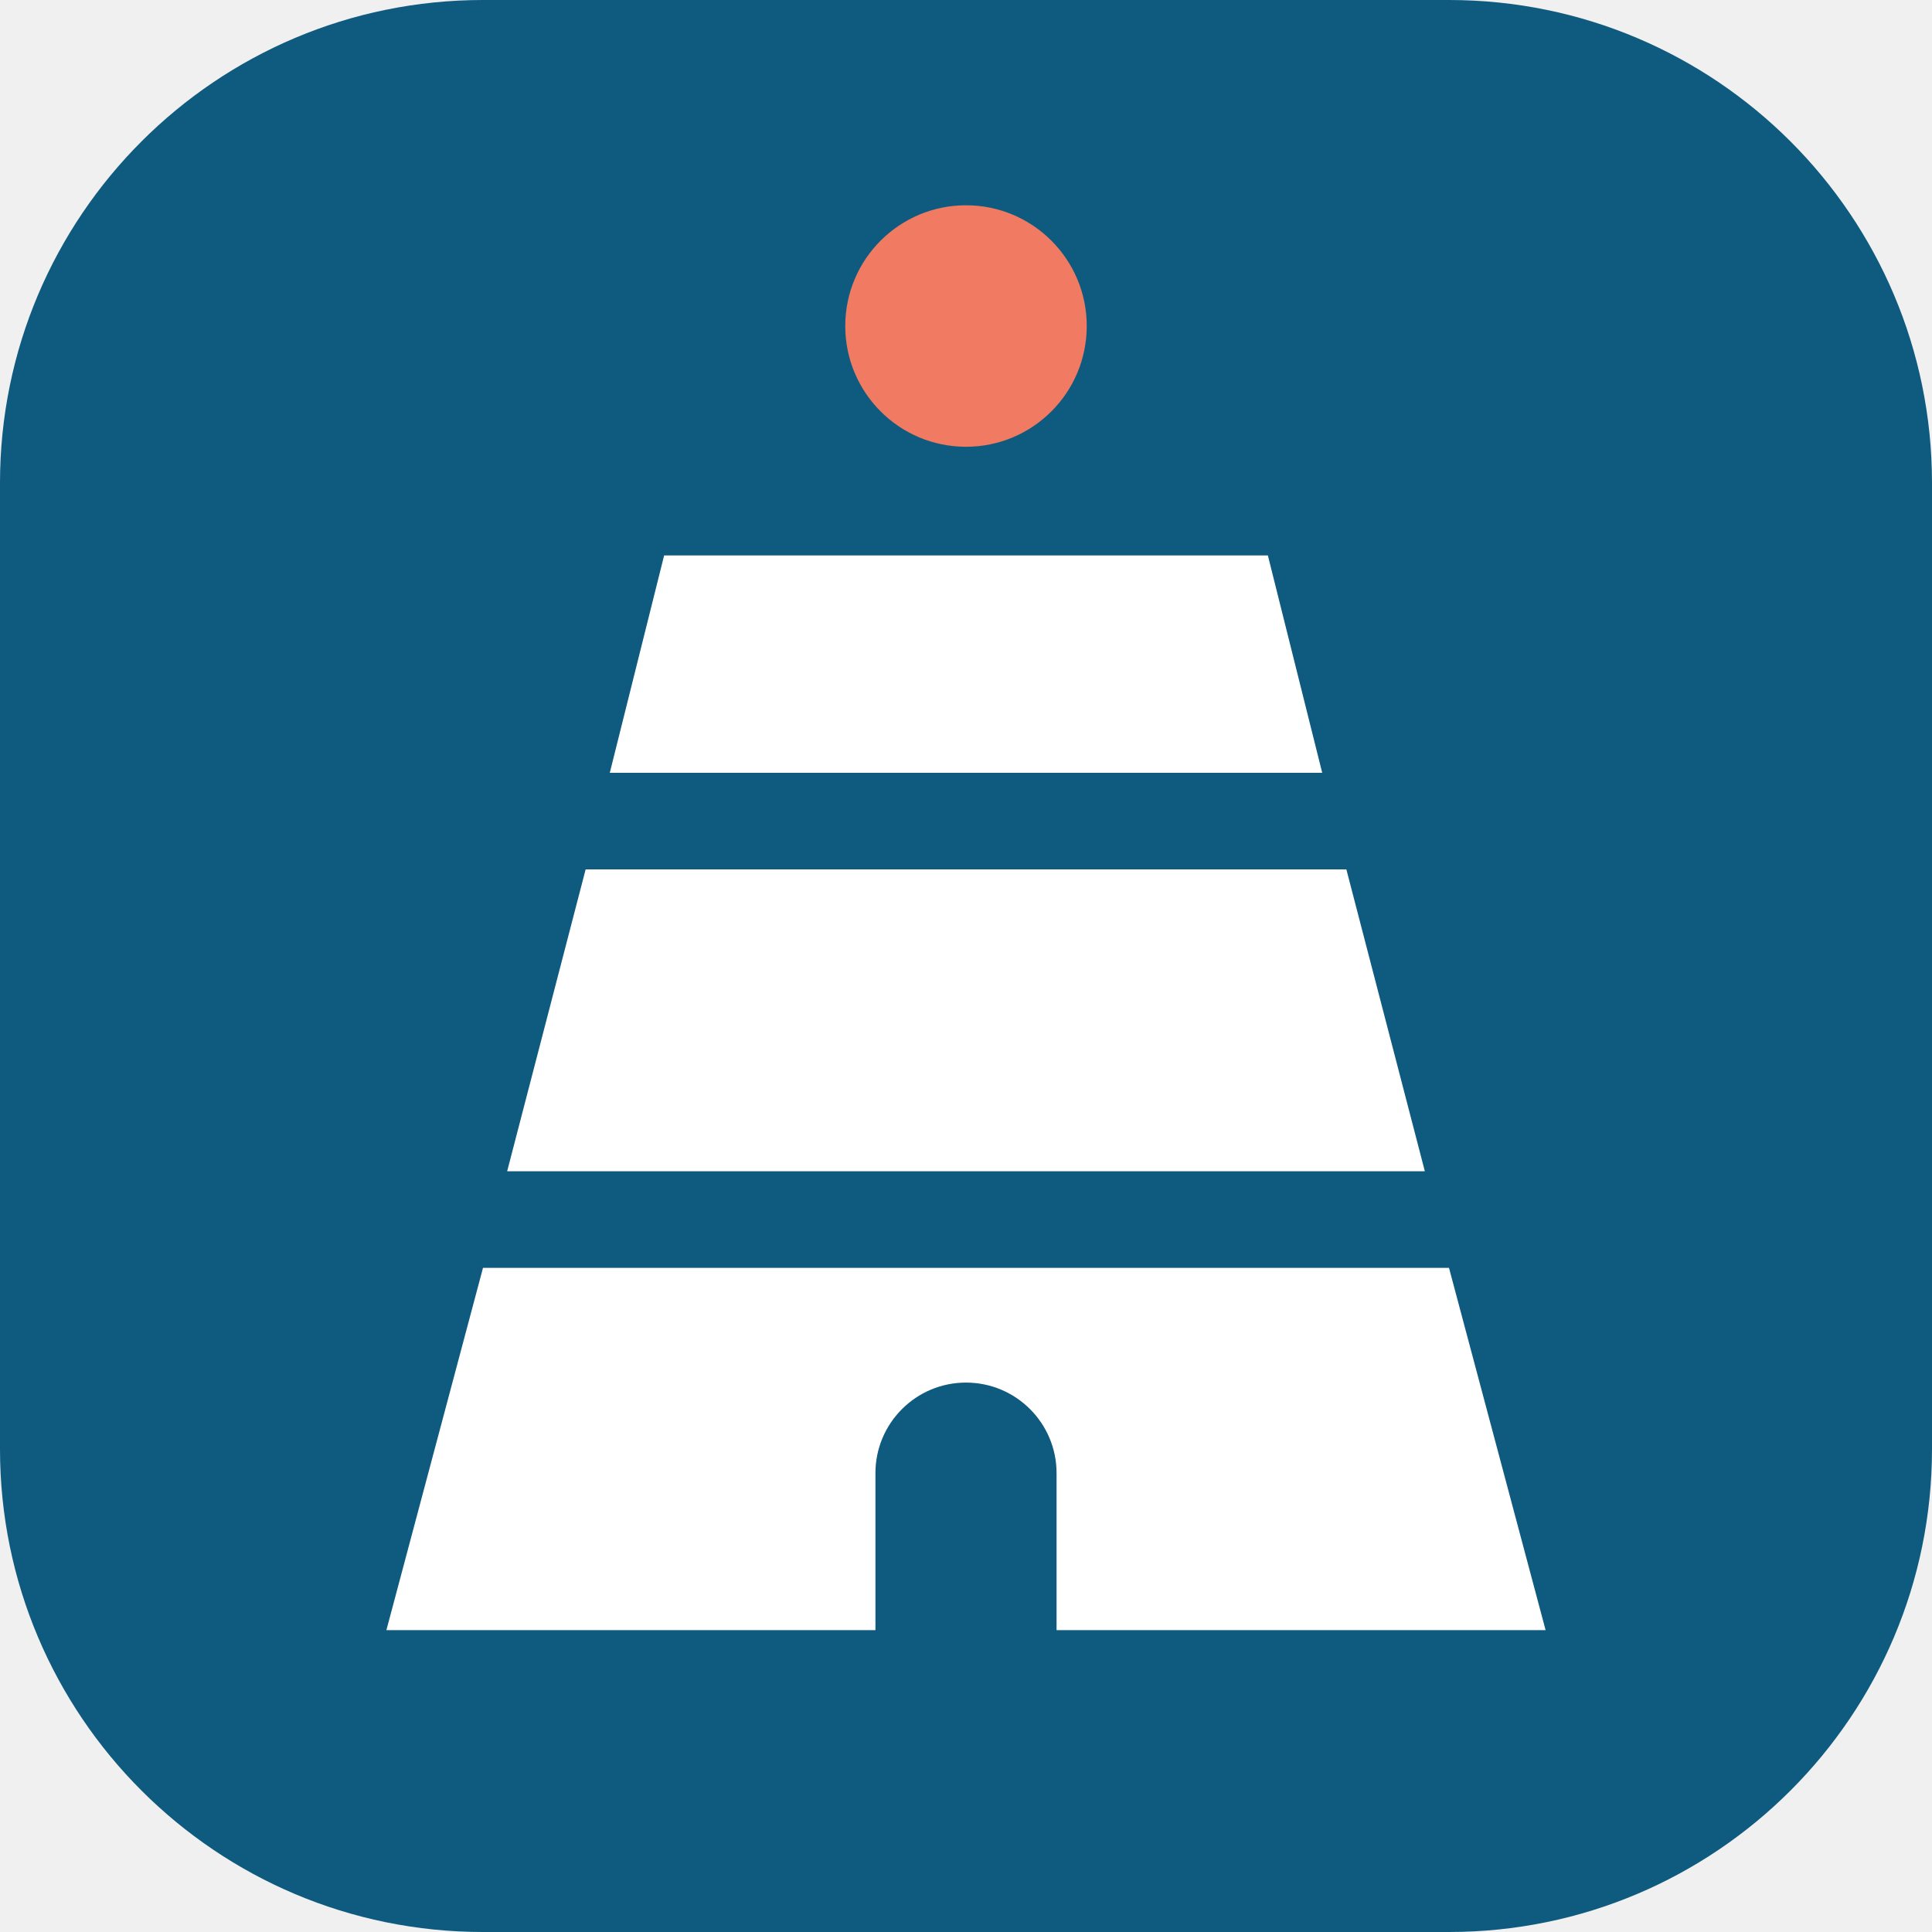
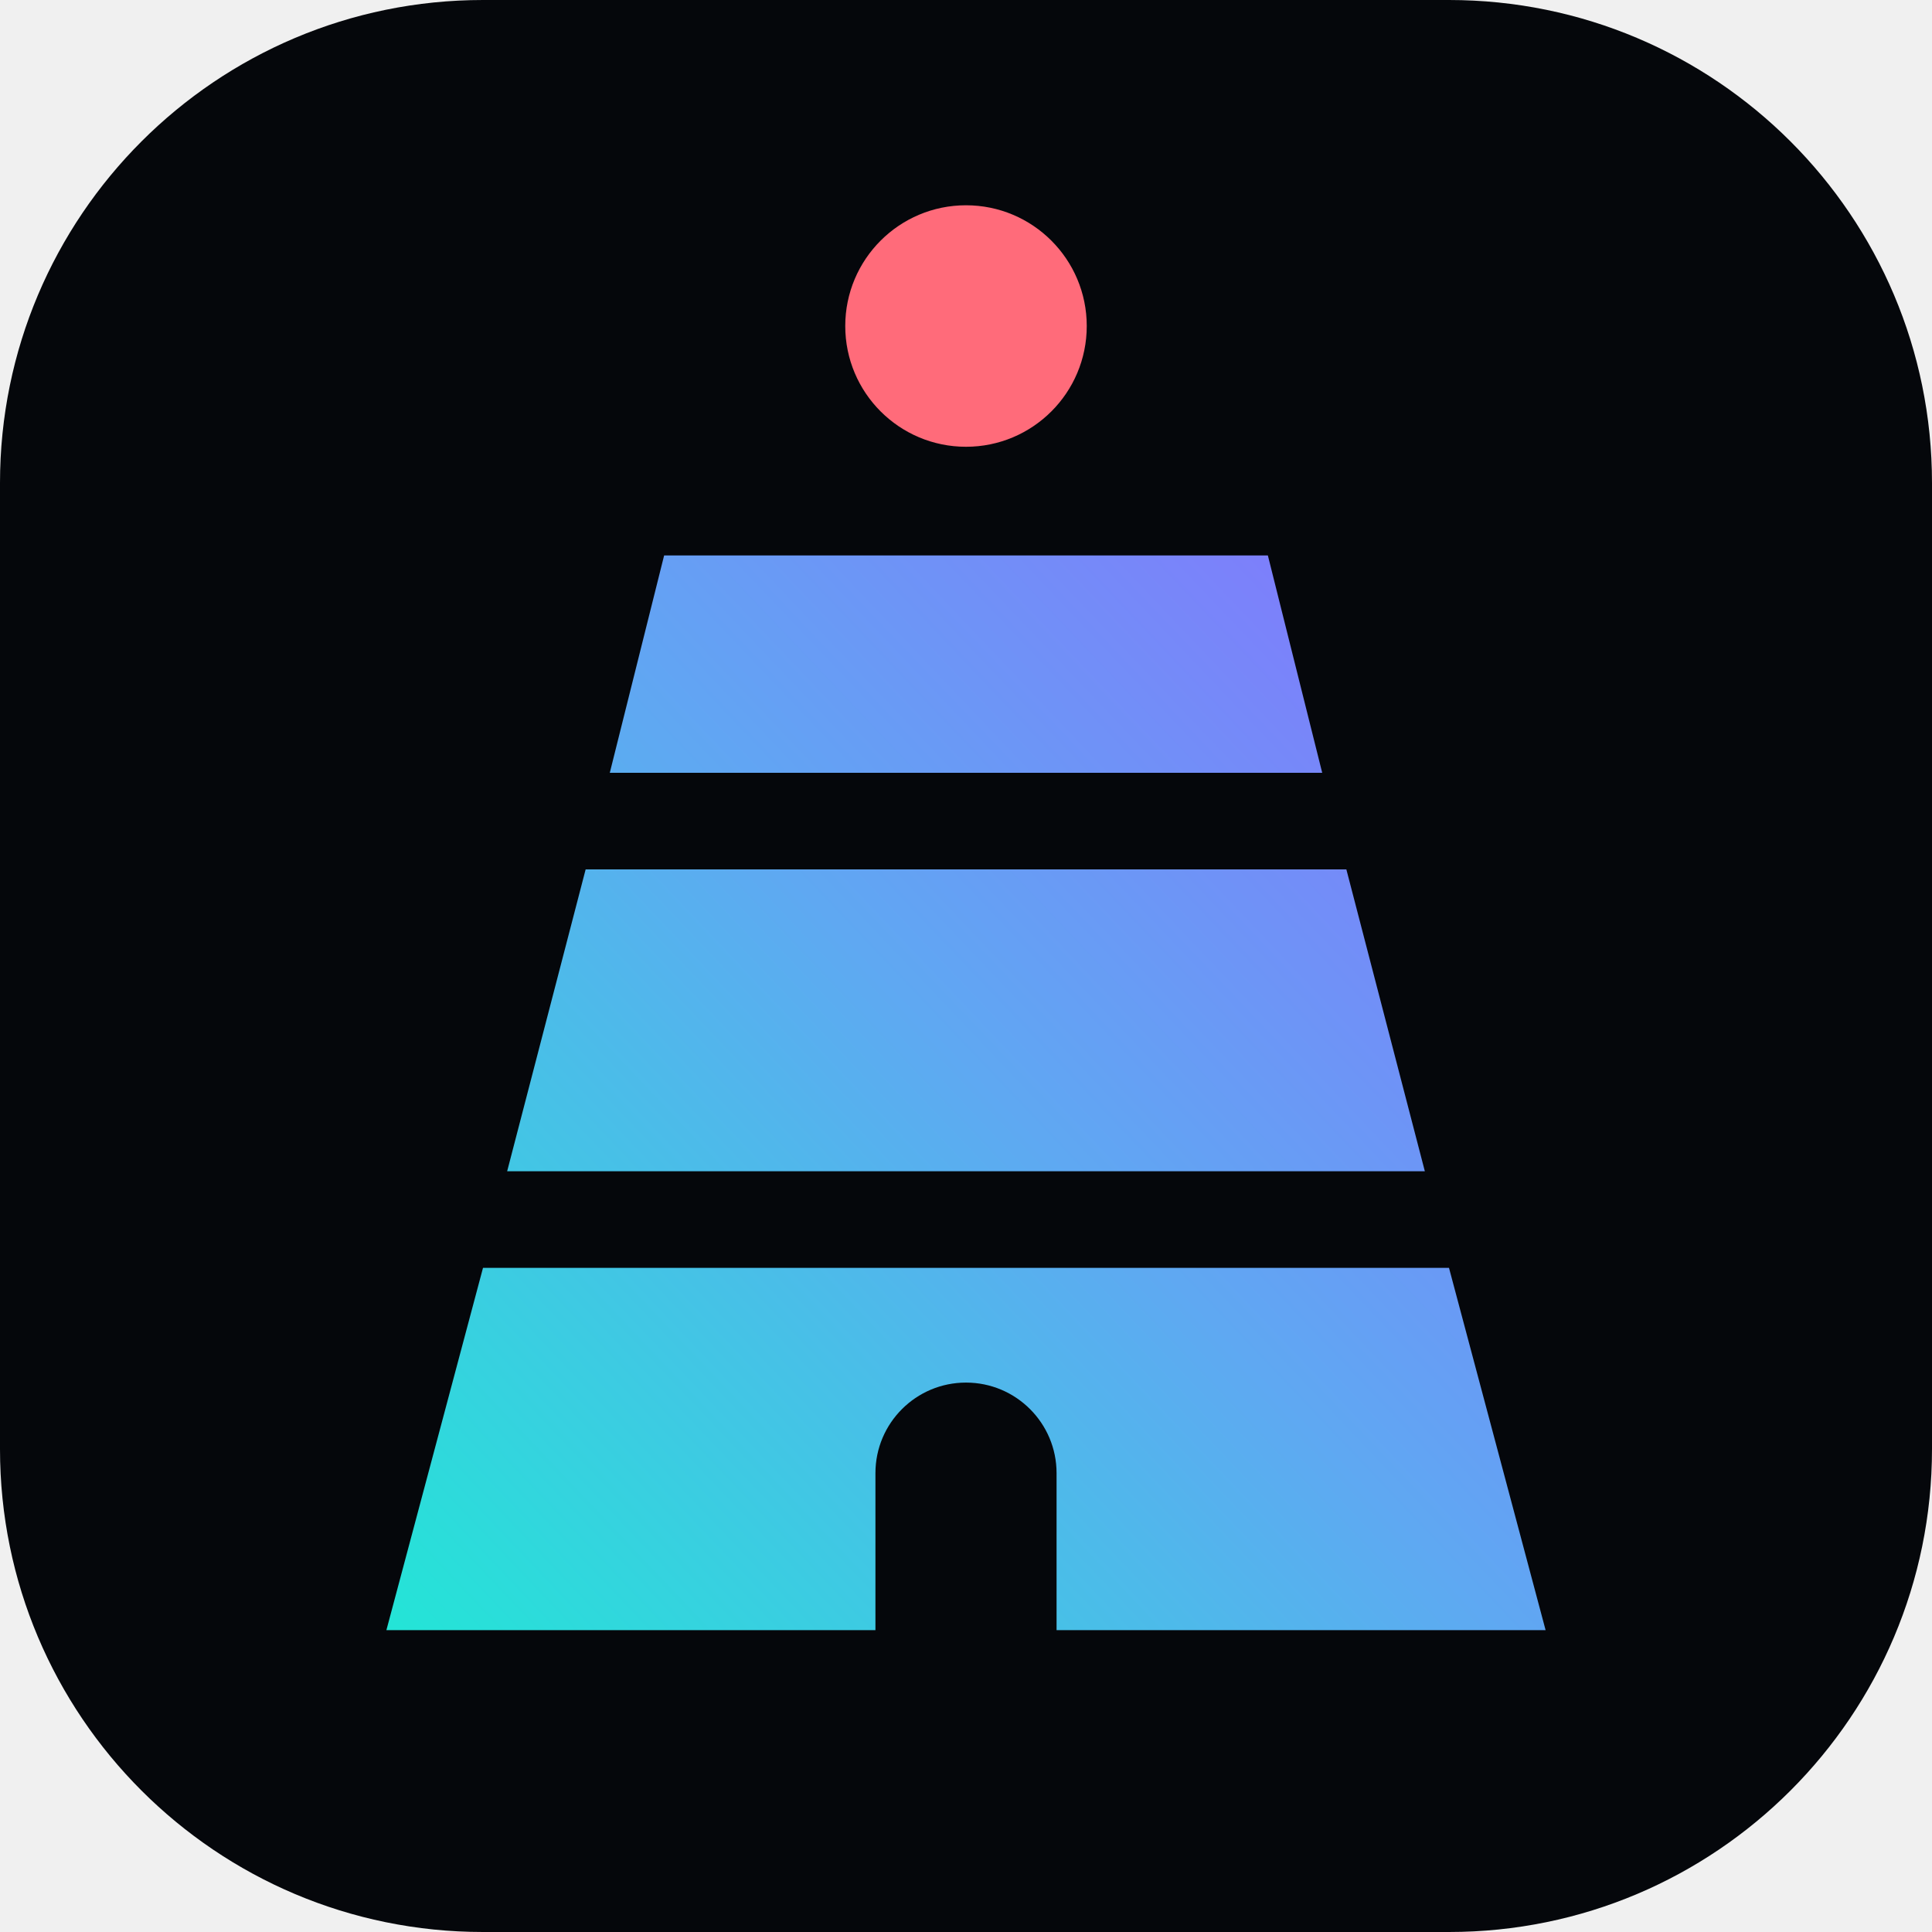
<svg xmlns="http://www.w3.org/2000/svg" viewBox="0 0 32 32">
-   <rect width="32" height="32" rx="8" fill="#0F5A7F" />
-   <g fill="#FFFFFF">
+   <defs>
+     <linearGradient id="g" x1="6" y1="27" x2="26" y2="8" gradientUnits="userSpaceOnUse">
+       <stop offset="0" stop-color="#22E6D6" />
+       <stop offset=".5" stop-color="#5FA8F2" />
+       <stop offset="1" stop-color="#8B6CFF" />
+     </linearGradient>
+   </defs>
+   <rect width="32" height="32" rx="8" fill="#05070B" />
+   <g fill="url(#g)">
    <path fill-rule="evenodd" d="M6.4 27 8 21h16l1.6 6Zm8.1 0v-2.6a1.5 1.5 0 0 1 3 0V27Z" />
    <path d="M8.4 19.4 9.7 14.4h12.6l1.3 5Z" />
    <path d="M10.1 12.8 11 9.2h10l.9 3.6Z" />
  </g>
-   <circle cx="16" cy="5.4" r="2" fill="#F07A62" />
+   <circle cx="16" cy="5.4" r="2" fill="#FF6B7A" />
</svg>
